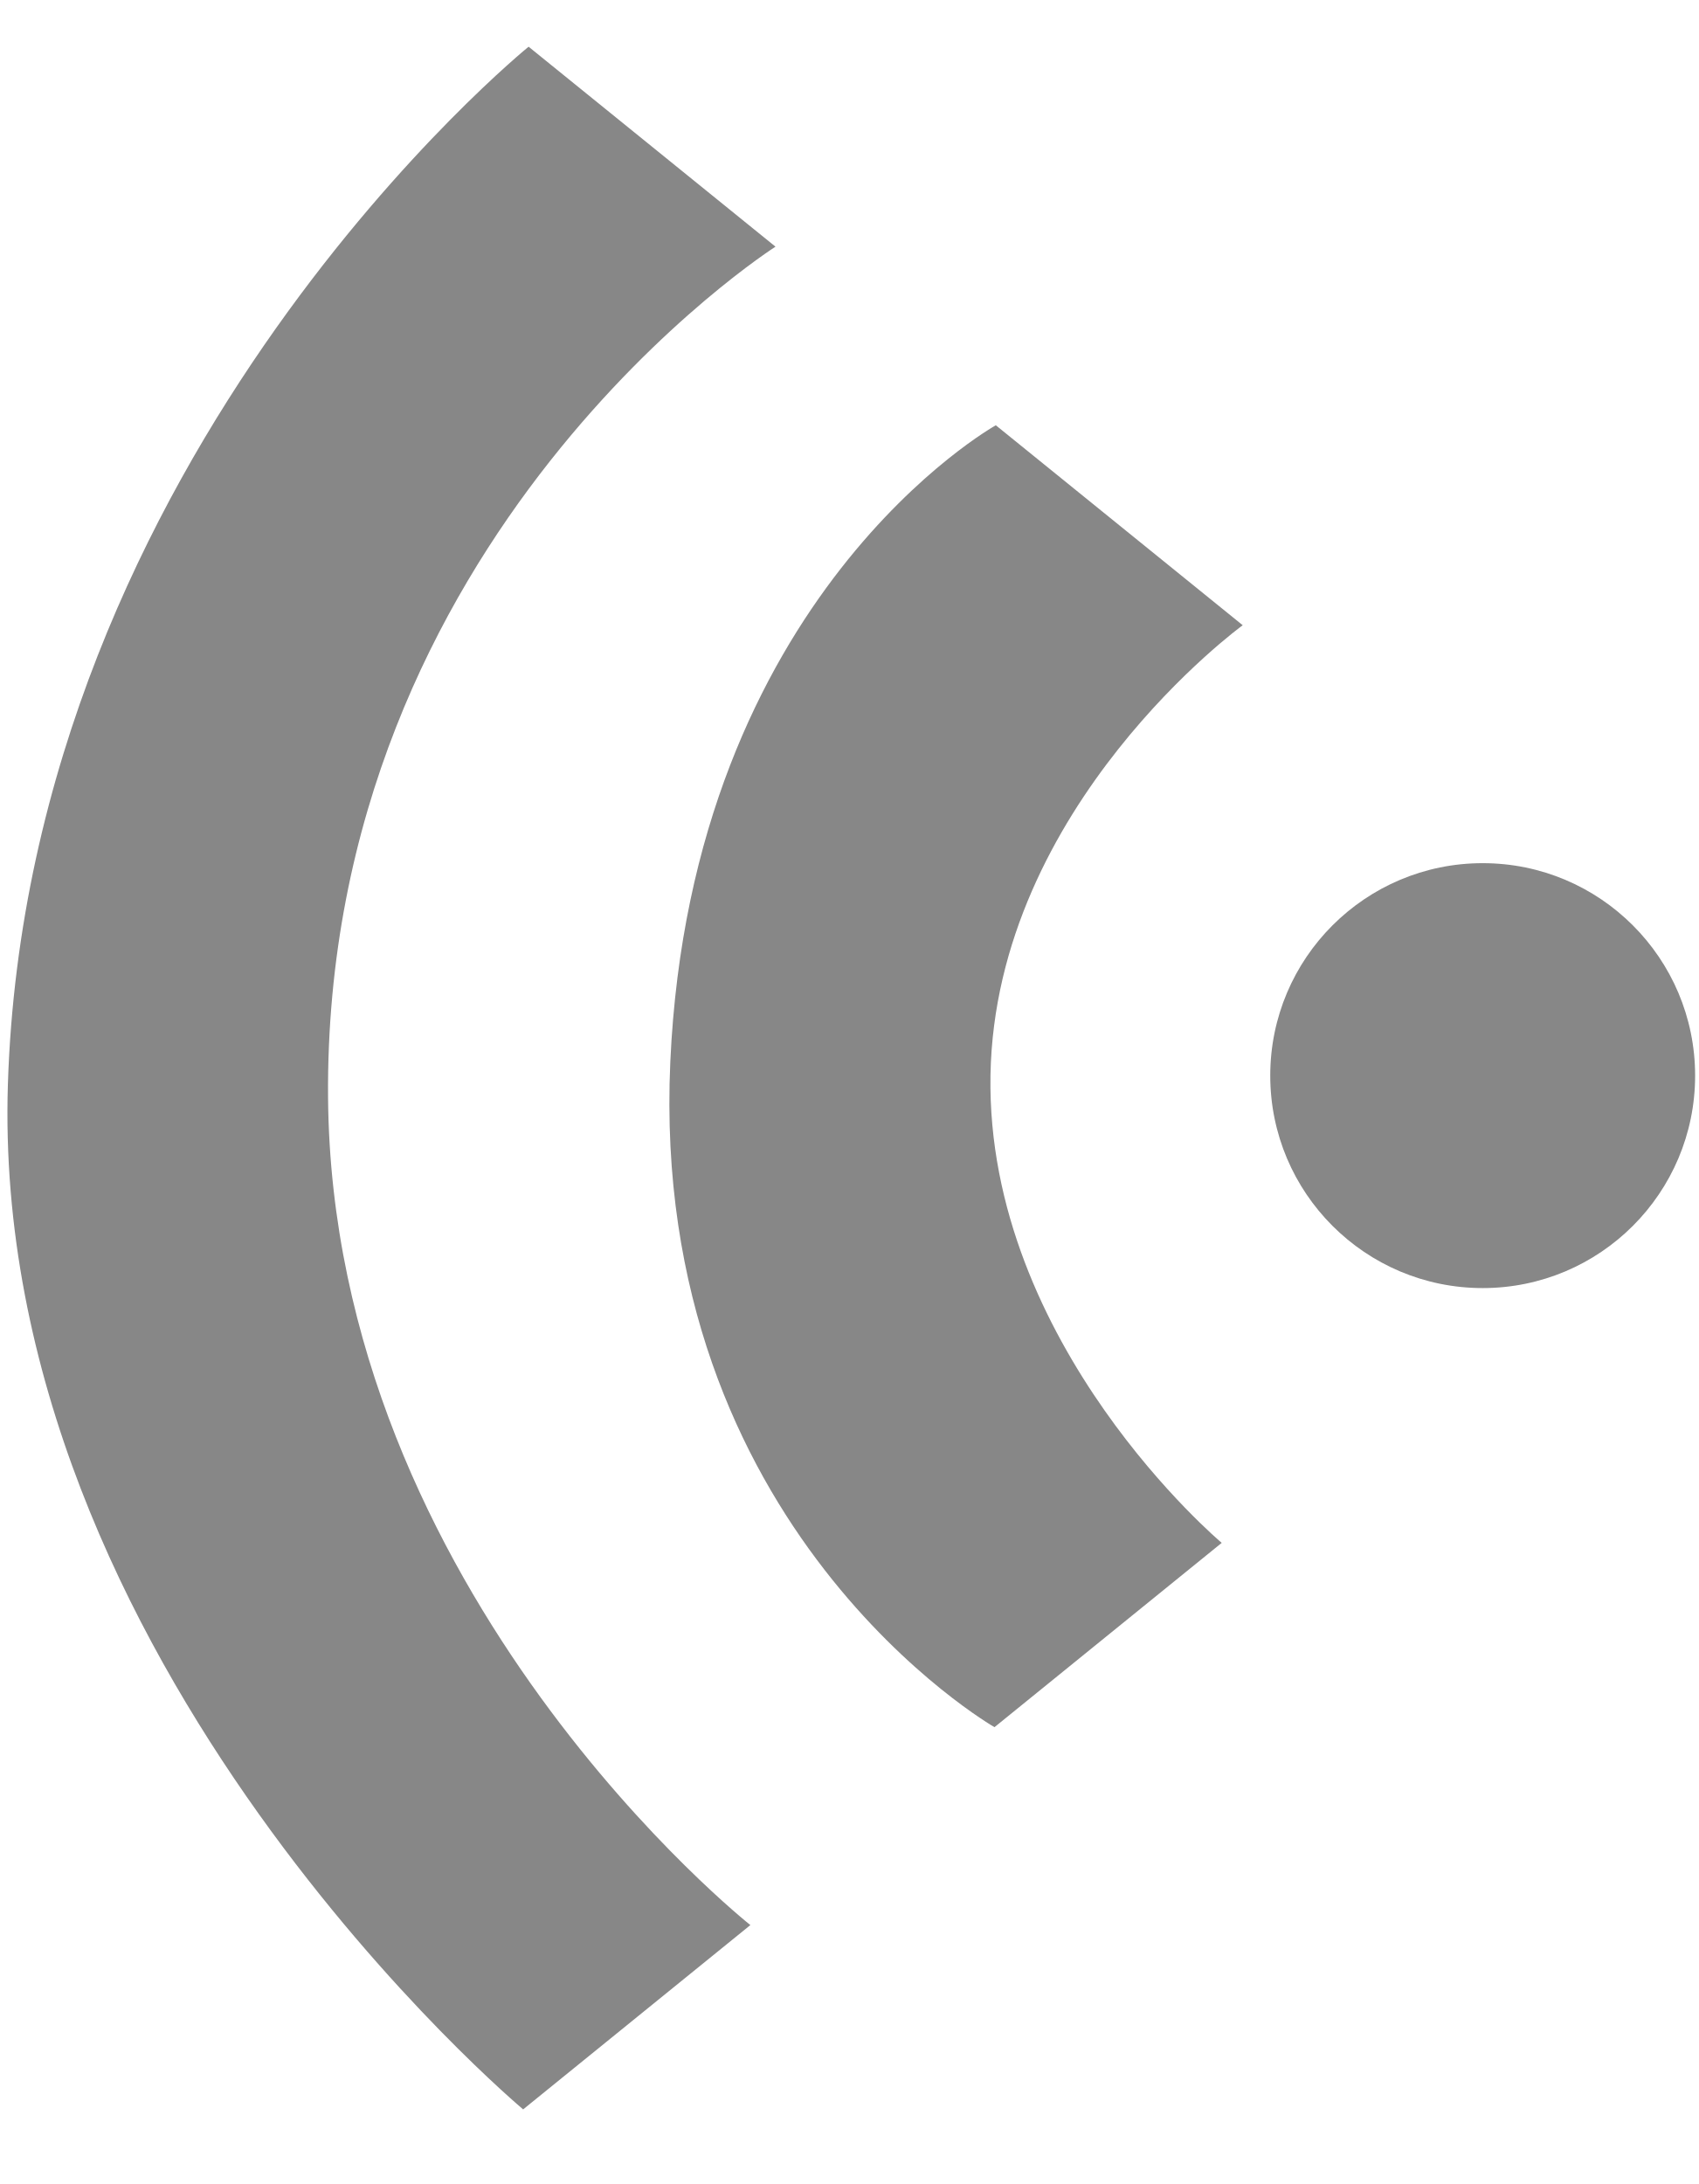
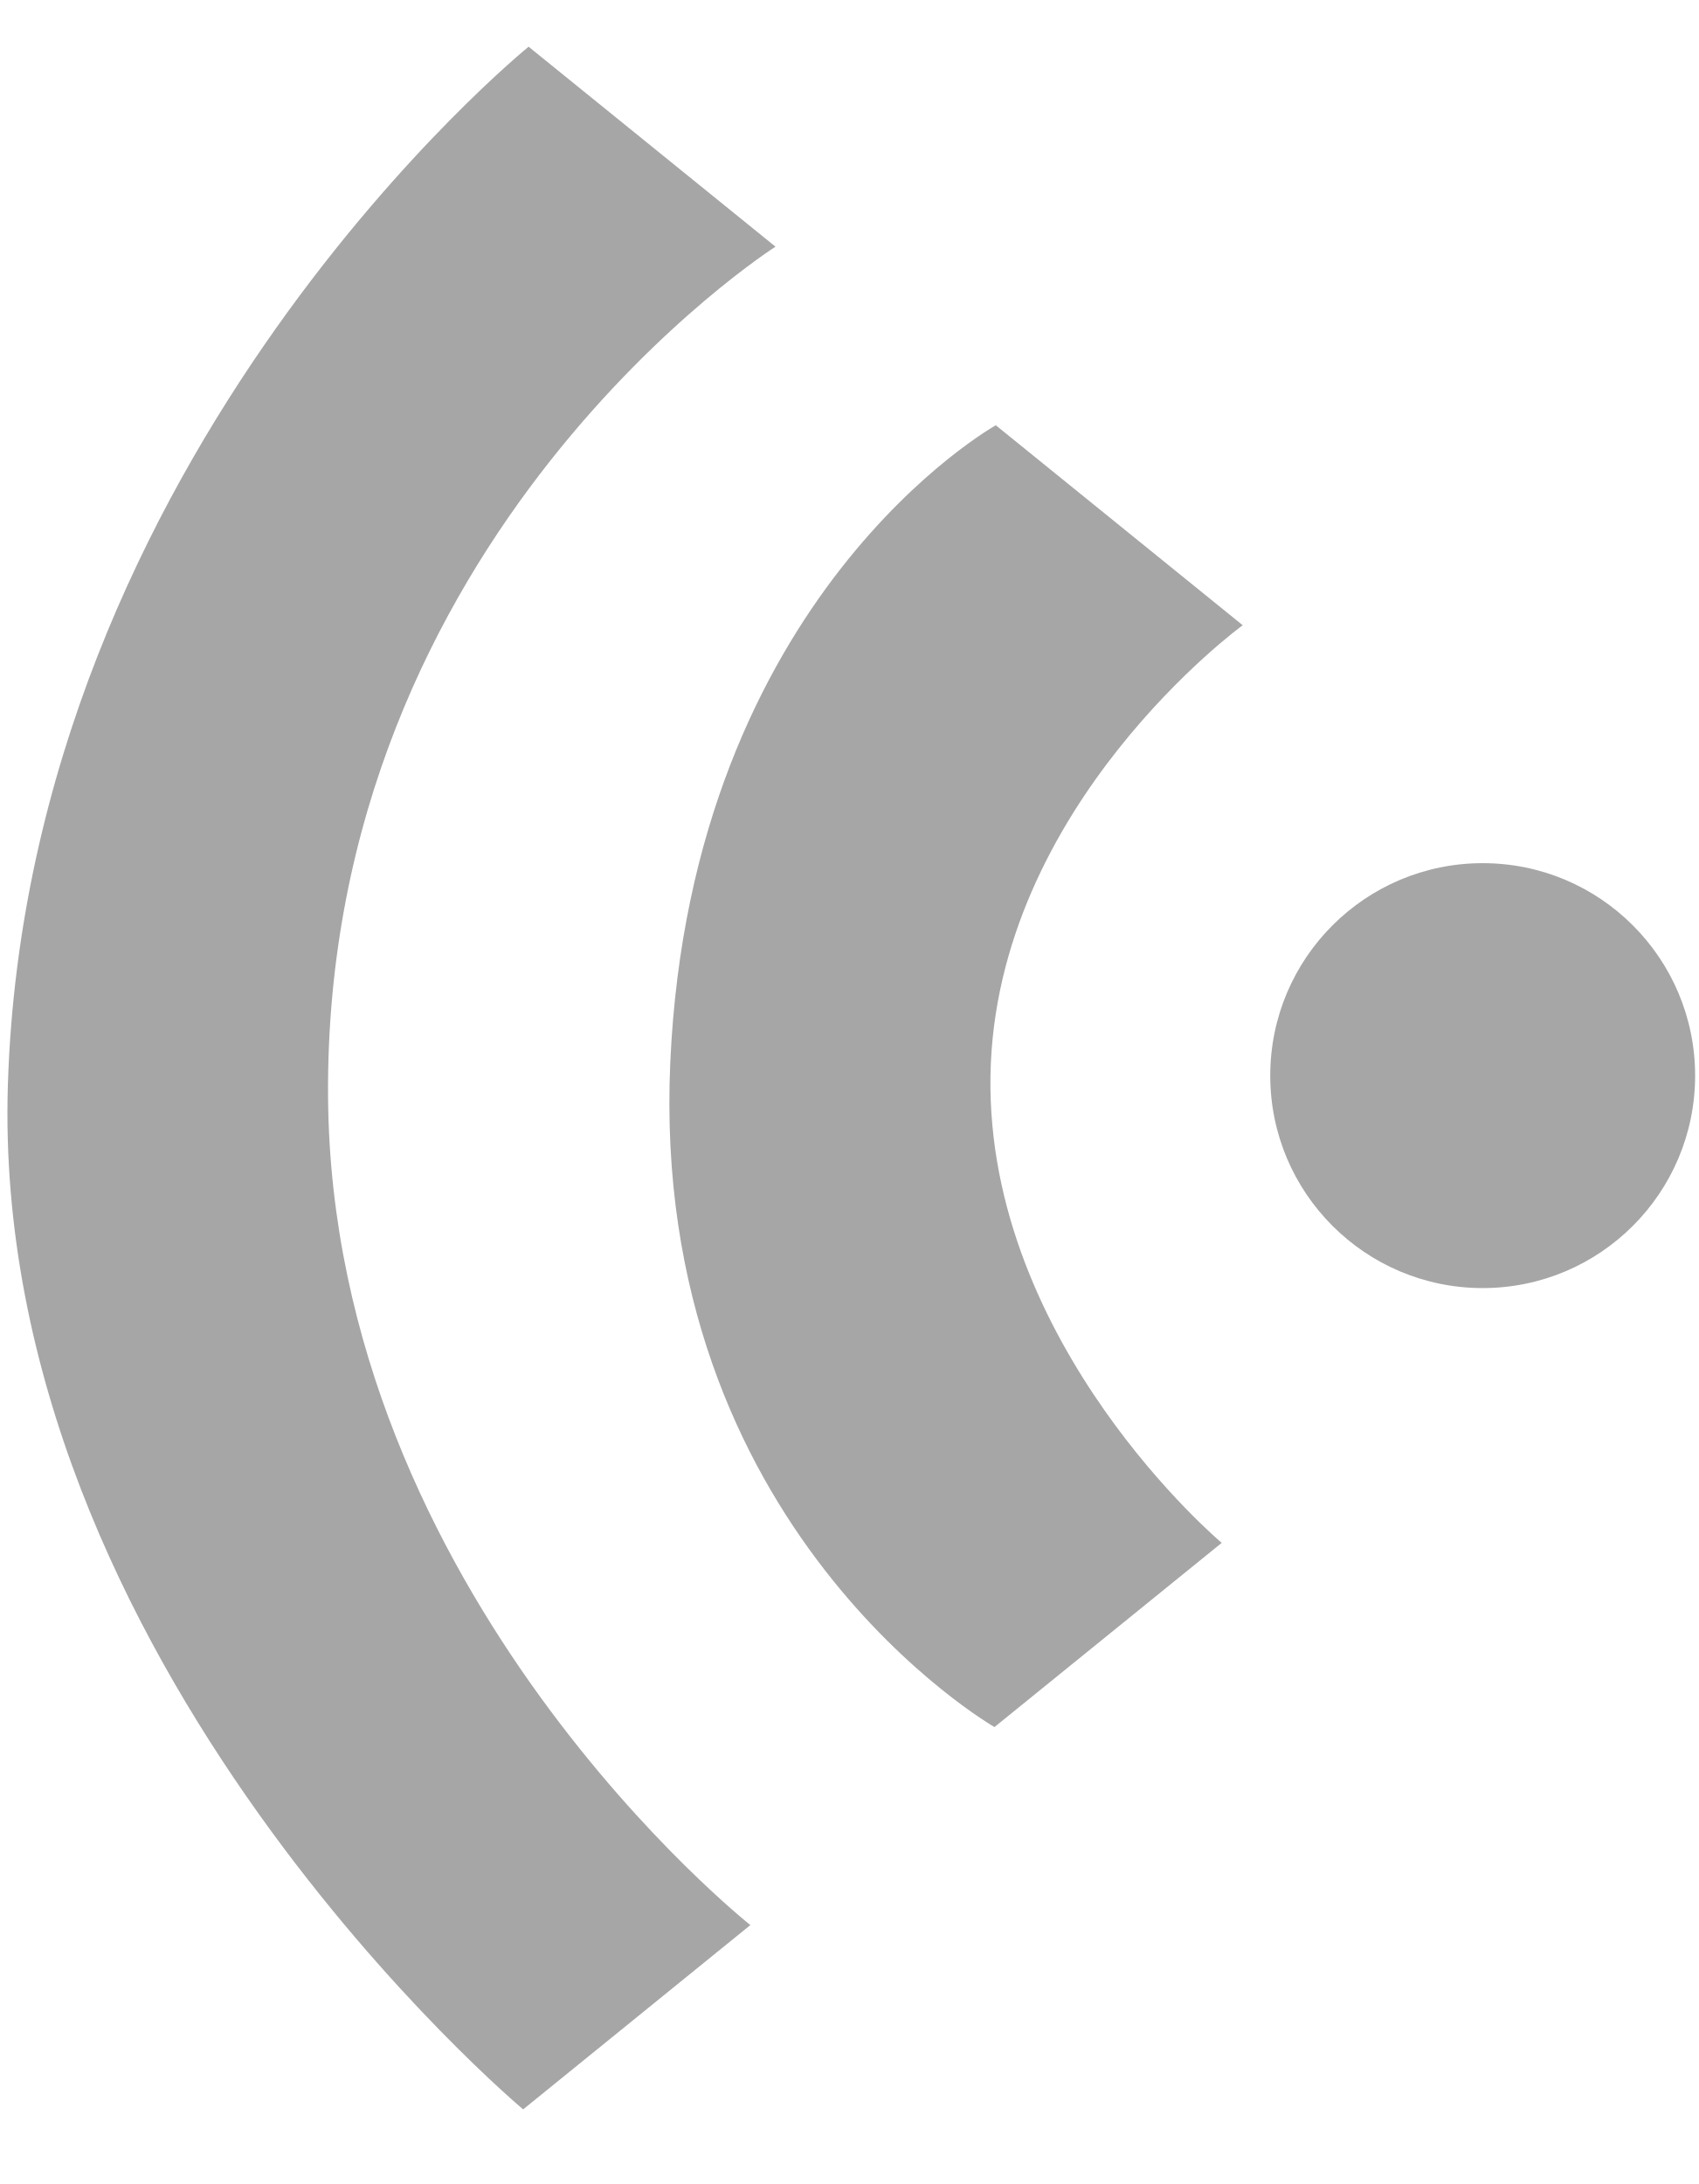
<svg xmlns="http://www.w3.org/2000/svg" version="1.1" id="Calque_1" x="0px" y="0px" width="14px" height="18px" viewBox="0 0 14 18" enable-background="new 0 0 14 18" xml:space="preserve">
-   <circle fill="#878787" cx="12.221" cy="8.865" r="1.751" />
-   <path fill="#878787" d="M8.197,14.235c0,0-2.846-1.632-2.672-5.483s2.683-5.247,2.683-5.247l2.035,1.648c0,0-2.04,1.484-2.079,3.709  c-0.037,2.223,1.906,3.854,1.906,3.854L8.197,14.235z" />
-   <path fill="#878787" d="M4.312,17.385c0,0-4.397-3.68-4.247-8.447c0.164-5.208,4.292-8.553,4.292-8.553l2.035,1.648  c0,0-3.726,2.373-3.688,7.015c0.035,4.093,3.481,6.818,3.481,6.818L4.312,17.385z" />
+   <circle fill="#A6A6A6" cx="12.221" cy="8.865" r="1.751" />
+   <path fill="#A6A6A6" d="M8.197,14.234c0,0-2.846-1.631-2.672-5.482c0.174-3.851,2.683-5.247,2.683-5.247l2.035,1.648  c0,0-2.04,1.484-2.079,3.709c-0.037,2.223,1.906,3.854,1.906,3.854L8.197,14.234z" />
+   <path fill="#A6A6A6" d="M4.312,17.385c0,0-4.397-3.68-4.247-8.447C0.229,3.73,4.357,0.385,4.357,0.385l2.035,1.648  c0,0-3.726,2.373-3.688,7.015c0.035,4.093,3.481,6.818,3.481,6.818L4.312,17.385z" />
</svg>
